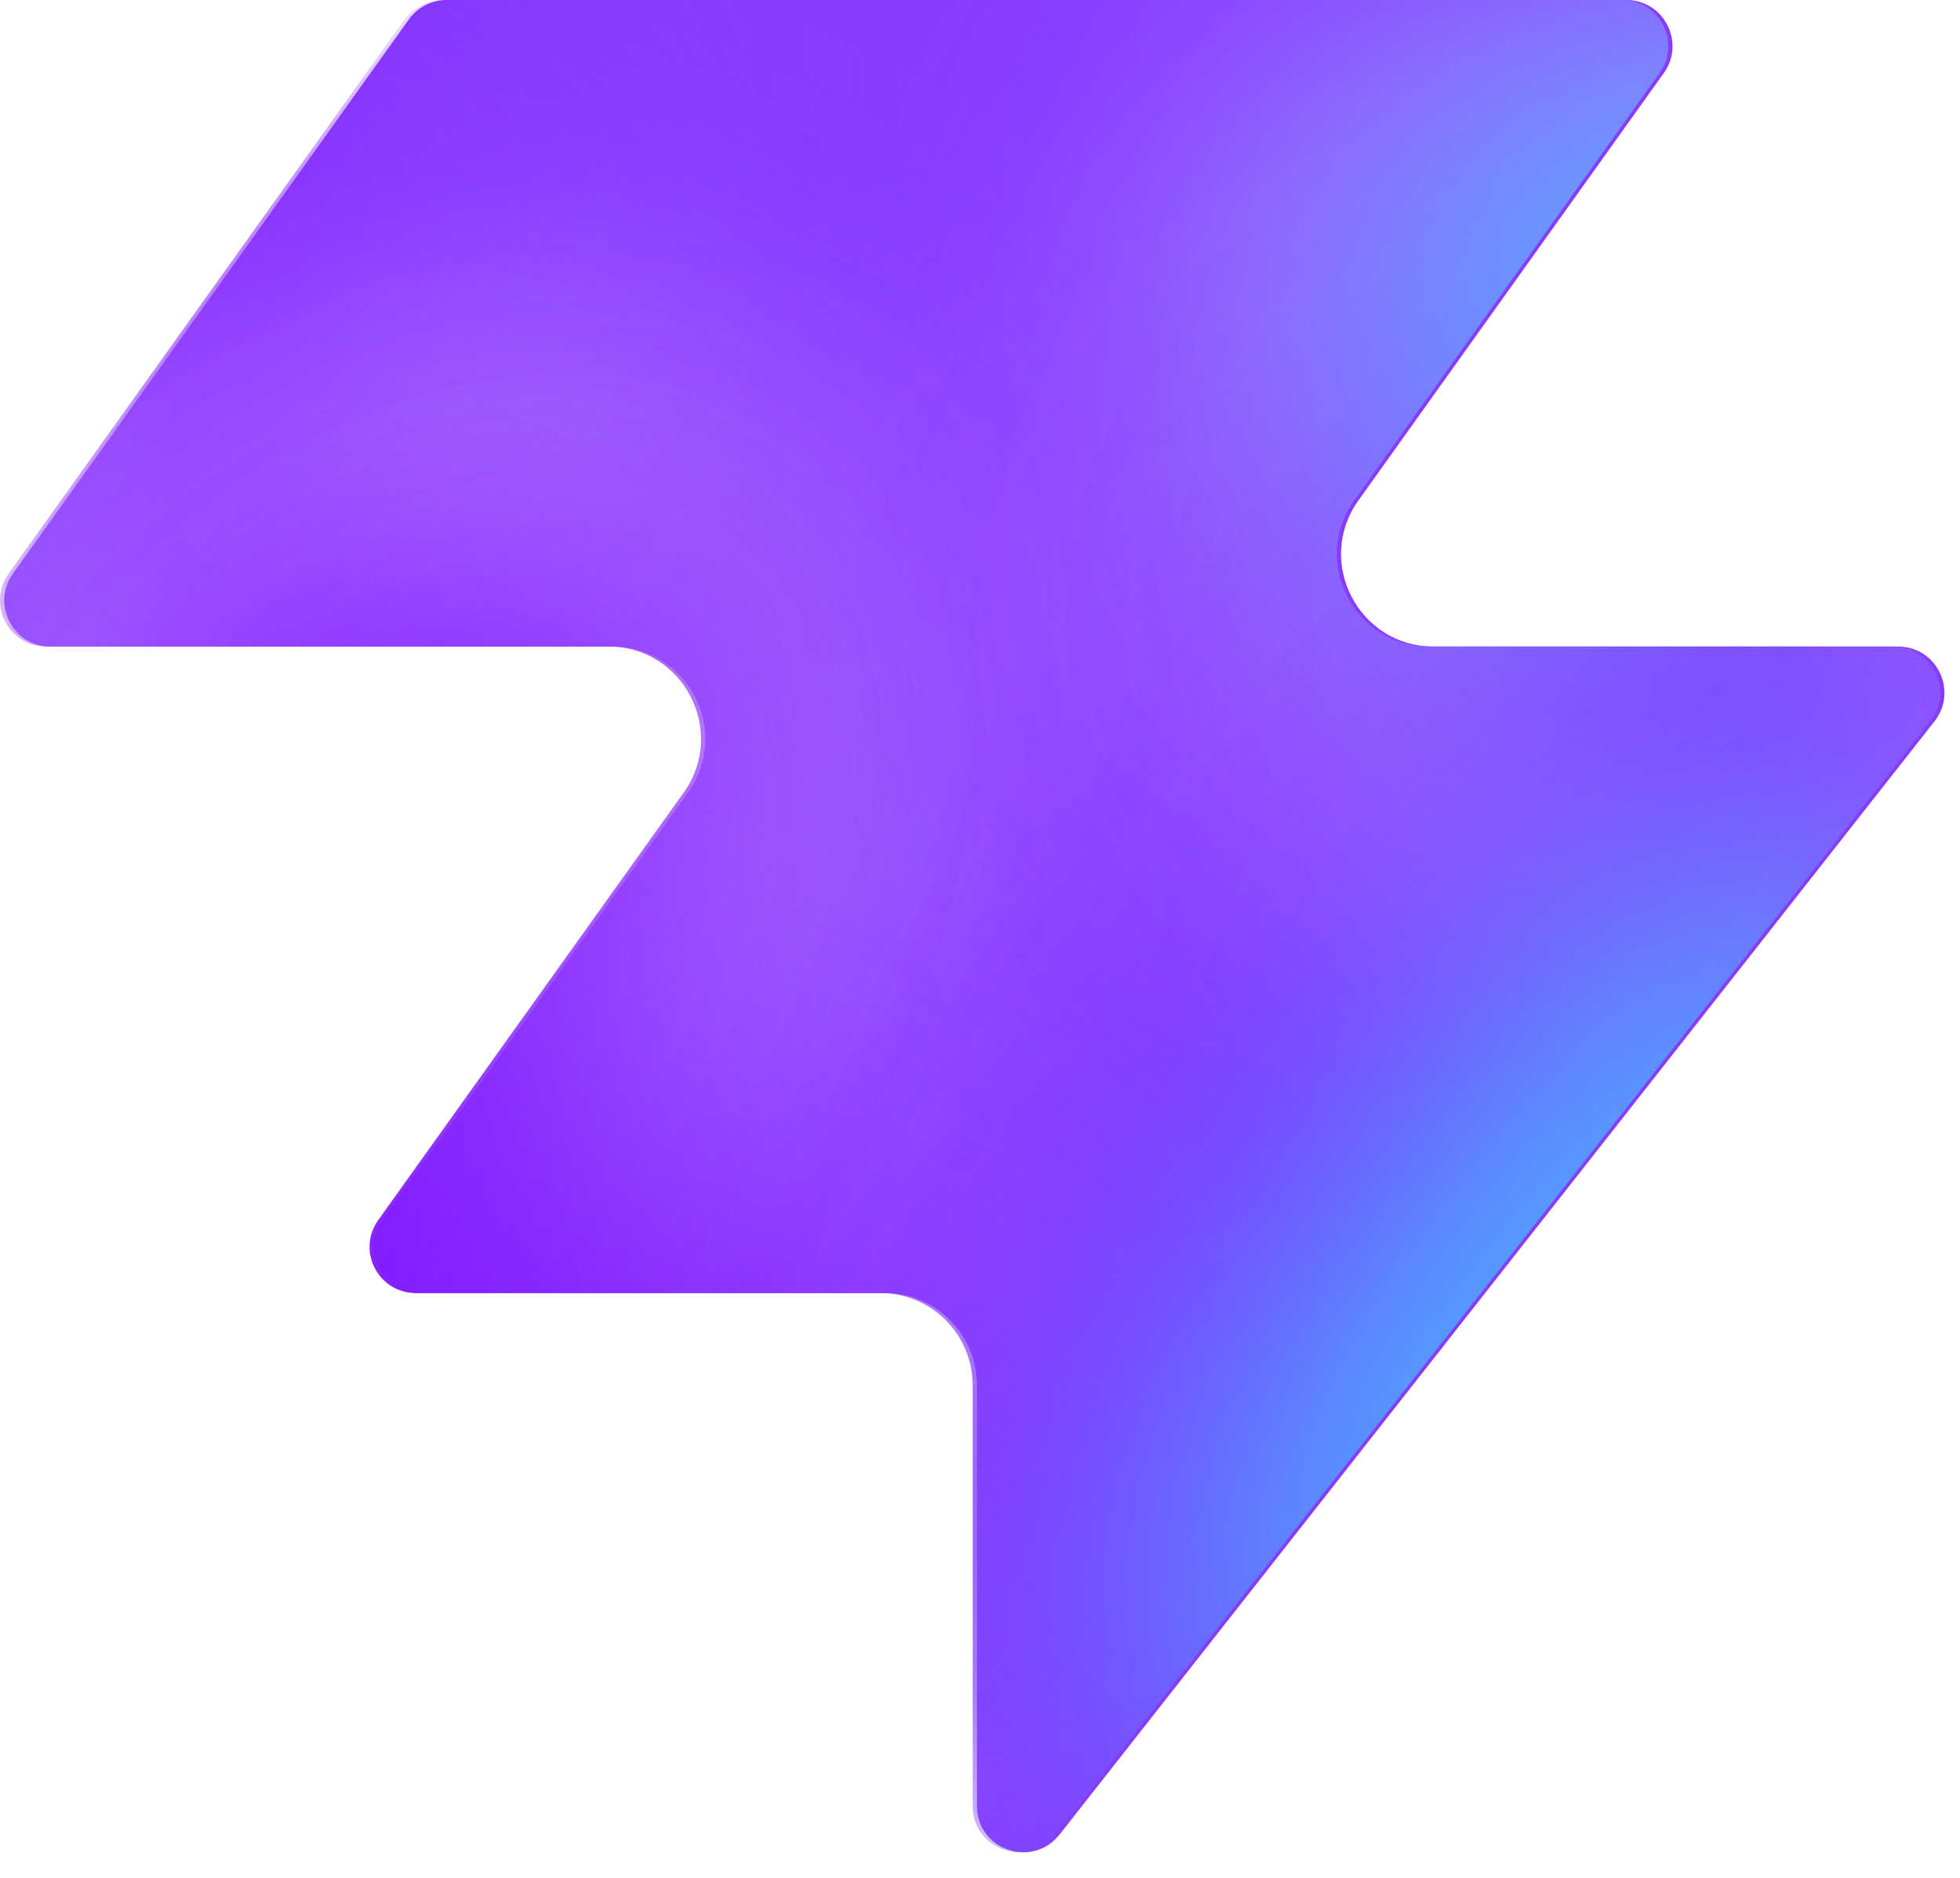
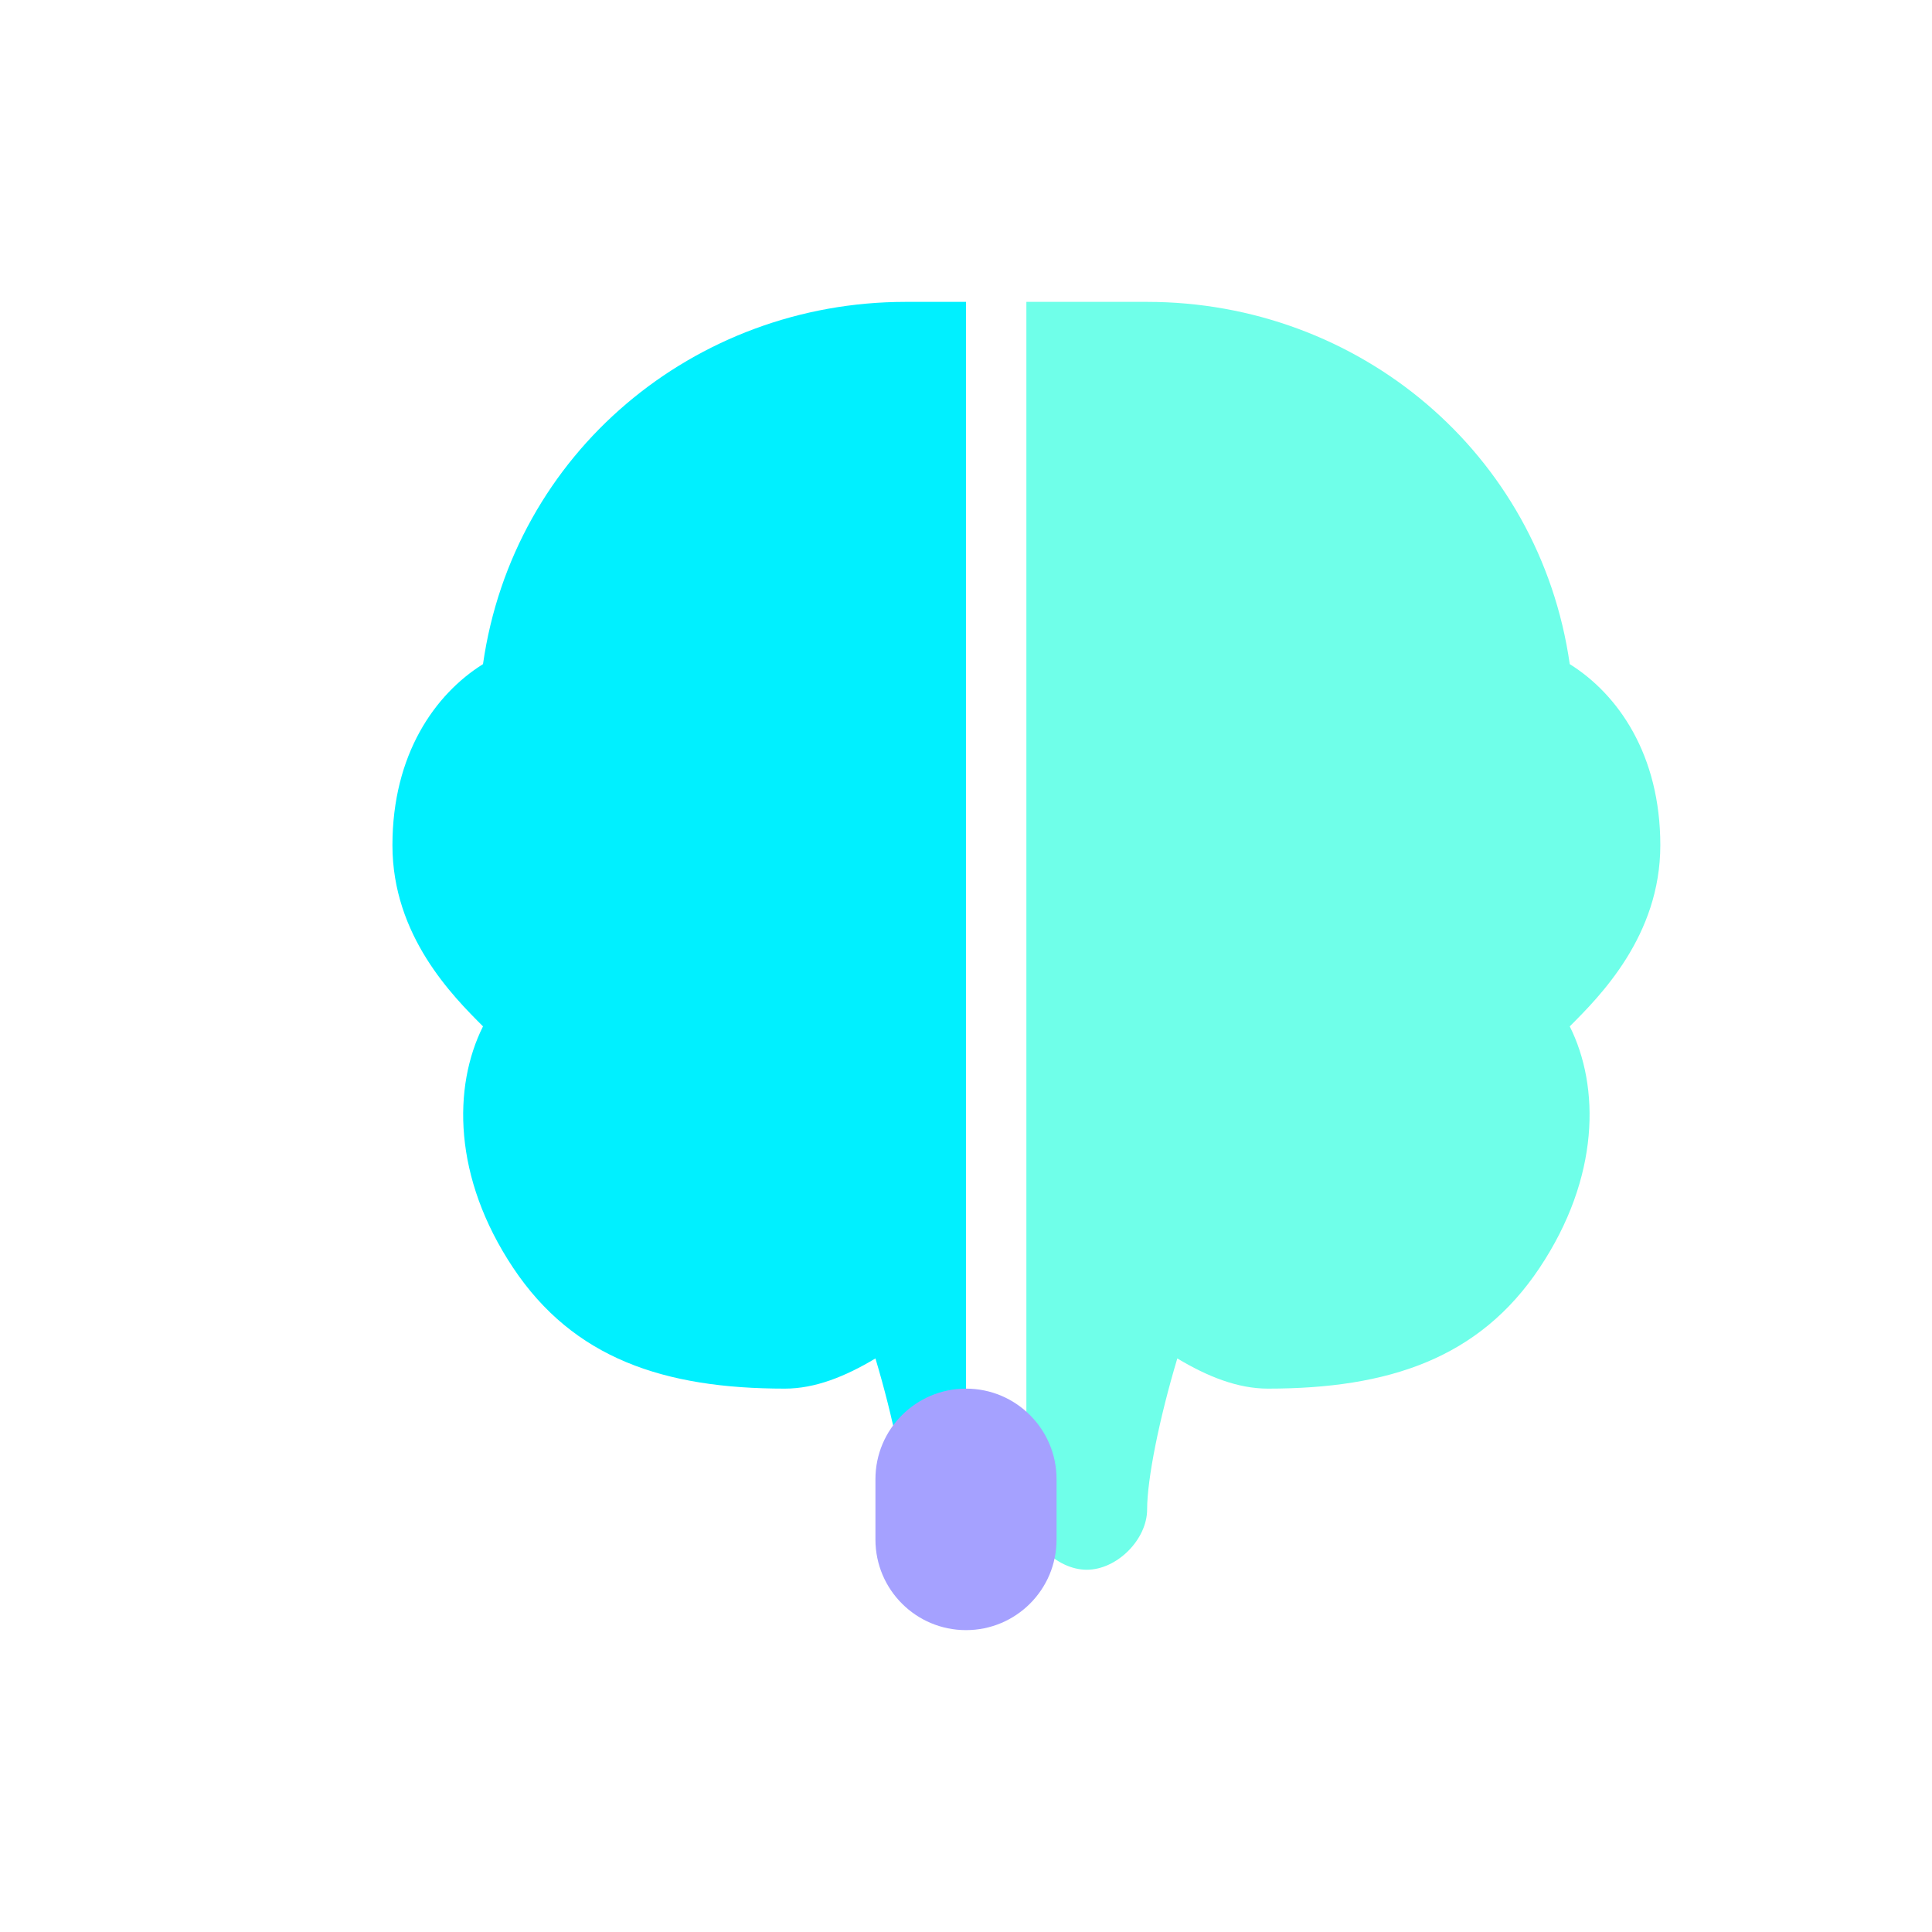
- <svg xmlns="http://www.w3.org/2000/svg" width="48" height="46" fill="none" viewBox="0 0 48 46">
-   <path fill="#863bff" d="M25.946 44.938c-.664.845-2.021.375-2.021-.698V33.937a2.26 2.26 0 0 0-2.262-2.262H10.287c-.92 0-1.456-1.04-.92-1.788l7.48-10.471c1.07-1.497 0-3.578-1.842-3.578H1.237c-.92 0-1.456-1.04-.92-1.788L10.013.474c.214-.297.556-.474.92-.474h28.894c.92 0 1.456 1.04.92 1.788l-7.48 10.471c-1.07 1.498 0 3.579 1.842 3.579h11.377c.943 0 1.473 1.088.89 1.83L25.947 44.94z" style="fill:#863bff;fill:color(display-p3 .525 .23 1);fill-opacity:1" />
-   <mask id="a" width="48" height="46" x="0" y="0" maskUnits="userSpaceOnUse" style="mask-type:alpha">
-     <path fill="#000" d="M25.842 44.938c-.664.844-2.021.375-2.021-.698V33.937a2.26 2.26 0 0 0-2.262-2.262H10.183c-.92 0-1.456-1.04-.92-1.788l7.48-10.471c1.07-1.498 0-3.579-1.842-3.579H1.133c-.92 0-1.456-1.04-.92-1.787L9.91.473c.214-.297.556-.474.92-.474h28.894c.92 0 1.456 1.04.92 1.788l-7.48 10.471c-1.07 1.498 0 3.578 1.842 3.578h11.377c.943 0 1.473 1.088.89 1.832L25.843 44.94z" style="fill:#000;fill-opacity:1" />
-   </mask>
-   <g mask="url(#a)">
-     <g filter="url(#b)">
-       <ellipse cx="5.508" cy="14.704" fill="#ede6ff" rx="5.508" ry="14.704" style="fill:#ede6ff;fill:color(display-p3 .927 .903 1);fill-opacity:1" transform="matrix(.00324 1 1 -.00324 -4.47 31.516)" />
-     </g>
-     <g filter="url(#c)">
-       <ellipse cx="10.399" cy="29.851" fill="#ede6ff" rx="10.399" ry="29.851" style="fill:#ede6ff;fill:color(display-p3 .927 .903 1);fill-opacity:1" transform="matrix(.00324 1 1 -.00324 -39.328 7.883)" />
-     </g>
-     <g filter="url(#d)">
-       <ellipse cx="5.508" cy="30.487" fill="#7e14ff" rx="5.508" ry="30.487" style="fill:#7e14ff;fill:color(display-p3 .492 .077 1);fill-opacity:1" transform="rotate(89.814 -25.913 -14.639)scale(1 -1)" />
-     </g>
-     <g filter="url(#e)">
-       <ellipse cx="5.508" cy="30.599" fill="#7e14ff" rx="5.508" ry="30.599" style="fill:#7e14ff;fill:color(display-p3 .492 .077 1);fill-opacity:1" transform="rotate(89.814 -32.644 -3.334)scale(1 -1)" />
-     </g>
-     <g filter="url(#f)">
-       <ellipse cx="5.508" cy="30.599" fill="#7e14ff" rx="5.508" ry="30.599" style="fill:#7e14ff;fill:color(display-p3 .492 .077 1);fill-opacity:1" transform="matrix(.00324 1 1 -.00324 -34.34 30.47)" />
-     </g>
-     <g filter="url(#g)">
-       <ellipse cx="14.072" cy="22.078" fill="#ede6ff" rx="14.072" ry="22.078" style="fill:#ede6ff;fill:color(display-p3 .927 .903 1);fill-opacity:1" transform="rotate(93.35 24.506 48.493)scale(-1 1)" />
-     </g>
-     <g filter="url(#h)">
-       <ellipse cx="3.47" cy="21.501" fill="#7e14ff" rx="3.47" ry="21.501" style="fill:#7e14ff;fill:color(display-p3 .492 .077 1);fill-opacity:1" transform="rotate(89.009 28.708 47.59)scale(-1 1)" />
-     </g>
-     <g filter="url(#i)">
-       <ellipse cx="3.47" cy="21.501" fill="#7e14ff" rx="3.47" ry="21.501" style="fill:#7e14ff;fill:color(display-p3 .492 .077 1);fill-opacity:1" transform="rotate(89.009 28.708 47.59)scale(-1 1)" />
-     </g>
-     <g filter="url(#j)">
-       <ellipse cx=".387" cy="8.972" fill="#7e14ff" rx="4.407" ry="29.108" style="fill:#7e14ff;fill:color(display-p3 .492 .077 1);fill-opacity:1" transform="rotate(39.51 .387 8.972)" />
-     </g>
-     <g filter="url(#k)">
-       <ellipse cx="47.523" cy="-6.092" fill="#7e14ff" rx="4.407" ry="29.108" style="fill:#7e14ff;fill:color(display-p3 .492 .077 1);fill-opacity:1" transform="rotate(37.892 47.523 -6.092)" />
-     </g>
-     <g filter="url(#l)">
-       <ellipse cx="41.412" cy="6.333" fill="#47bfff" rx="5.971" ry="9.665" style="fill:#47bfff;fill:color(display-p3 .28 .748 1);fill-opacity:1" transform="rotate(37.892 41.412 6.333)" />
-     </g>
-     <g filter="url(#m)">
-       <ellipse cx="-1.879" cy="38.332" fill="#7e14ff" rx="4.407" ry="29.108" style="fill:#7e14ff;fill:color(display-p3 .492 .077 1);fill-opacity:1" transform="rotate(37.892 -1.88 38.332)" />
-     </g>
-     <g filter="url(#n)">
-       <ellipse cx="-1.879" cy="38.332" fill="#7e14ff" rx="4.407" ry="29.108" style="fill:#7e14ff;fill:color(display-p3 .492 .077 1);fill-opacity:1" transform="rotate(37.892 -1.88 38.332)" />
-     </g>
-     <g filter="url(#o)">
-       <ellipse cx="35.651" cy="29.907" fill="#7e14ff" rx="4.407" ry="29.108" style="fill:#7e14ff;fill:color(display-p3 .492 .077 1);fill-opacity:1" transform="rotate(37.892 35.651 29.907)" />
-     </g>
-     <g filter="url(#p)">
-       <ellipse cx="38.418" cy="32.4" fill="#47bfff" rx="5.971" ry="15.297" style="fill:#47bfff;fill:color(display-p3 .28 .748 1);fill-opacity:1" transform="rotate(37.892 38.418 32.4)" />
-     </g>
-   </g>
-   <defs>
-     <filter id="b" width="60.045" height="41.654" x="-19.77" y="16.149" color-interpolation-filters="sRGB" filterUnits="userSpaceOnUse">
-       <feFlood flood-opacity="0" result="BackgroundImageFix" />
-       <feBlend in="SourceGraphic" in2="BackgroundImageFix" result="shape" />
-       <feGaussianBlur result="effect1_foregroundBlur_2002_17158" stdDeviation="7.659" />
-     </filter>
-     <filter id="c" width="90.34" height="51.437" x="-54.613" y="-7.533" color-interpolation-filters="sRGB" filterUnits="userSpaceOnUse">
-       <feFlood flood-opacity="0" result="BackgroundImageFix" />
-       <feBlend in="SourceGraphic" in2="BackgroundImageFix" result="shape" />
-       <feGaussianBlur result="effect1_foregroundBlur_2002_17158" stdDeviation="7.659" />
-     </filter>
-     <filter id="d" width="79.355" height="29.4" x="-49.64" y="2.03" color-interpolation-filters="sRGB" filterUnits="userSpaceOnUse">
-       <feFlood flood-opacity="0" result="BackgroundImageFix" />
-       <feBlend in="SourceGraphic" in2="BackgroundImageFix" result="shape" />
-       <feGaussianBlur result="effect1_foregroundBlur_2002_17158" stdDeviation="4.596" />
-     </filter>
-     <filter id="e" width="79.579" height="29.4" x="-45.045" y="20.029" color-interpolation-filters="sRGB" filterUnits="userSpaceOnUse">
-       <feFlood flood-opacity="0" result="BackgroundImageFix" />
-       <feBlend in="SourceGraphic" in2="BackgroundImageFix" result="shape" />
-       <feGaussianBlur result="effect1_foregroundBlur_2002_17158" stdDeviation="4.596" />
-     </filter>
-     <filter id="f" width="79.579" height="29.4" x="-43.513" y="21.178" color-interpolation-filters="sRGB" filterUnits="userSpaceOnUse">
-       <feFlood flood-opacity="0" result="BackgroundImageFix" />
-       <feBlend in="SourceGraphic" in2="BackgroundImageFix" result="shape" />
-       <feGaussianBlur result="effect1_foregroundBlur_2002_17158" stdDeviation="4.596" />
-     </filter>
-     <filter id="g" width="74.749" height="58.852" x="15.756" y="-17.901" color-interpolation-filters="sRGB" filterUnits="userSpaceOnUse">
-       <feFlood flood-opacity="0" result="BackgroundImageFix" />
-       <feBlend in="SourceGraphic" in2="BackgroundImageFix" result="shape" />
-       <feGaussianBlur result="effect1_foregroundBlur_2002_17158" stdDeviation="7.659" />
-     </filter>
-     <filter id="h" width="61.377" height="25.362" x="23.548" y="2.284" color-interpolation-filters="sRGB" filterUnits="userSpaceOnUse">
-       <feFlood flood-opacity="0" result="BackgroundImageFix" />
-       <feBlend in="SourceGraphic" in2="BackgroundImageFix" result="shape" />
-       <feGaussianBlur result="effect1_foregroundBlur_2002_17158" stdDeviation="4.596" />
-     </filter>
-     <filter id="i" width="61.377" height="25.362" x="23.548" y="2.284" color-interpolation-filters="sRGB" filterUnits="userSpaceOnUse">
-       <feFlood flood-opacity="0" result="BackgroundImageFix" />
-       <feBlend in="SourceGraphic" in2="BackgroundImageFix" result="shape" />
-       <feGaussianBlur result="effect1_foregroundBlur_2002_17158" stdDeviation="4.596" />
-     </filter>
-     <filter id="j" width="56.045" height="63.649" x="-27.636" y="-22.853" color-interpolation-filters="sRGB" filterUnits="userSpaceOnUse">
-       <feFlood flood-opacity="0" result="BackgroundImageFix" />
-       <feBlend in="SourceGraphic" in2="BackgroundImageFix" result="shape" />
-       <feGaussianBlur result="effect1_foregroundBlur_2002_17158" stdDeviation="4.596" />
-     </filter>
-     <filter id="k" width="54.814" height="64.646" x="20.116" y="-38.415" color-interpolation-filters="sRGB" filterUnits="userSpaceOnUse">
-       <feFlood flood-opacity="0" result="BackgroundImageFix" />
-       <feBlend in="SourceGraphic" in2="BackgroundImageFix" result="shape" />
-       <feGaussianBlur result="effect1_foregroundBlur_2002_17158" stdDeviation="4.596" />
-     </filter>
-     <filter id="l" width="33.541" height="35.313" x="24.641" y="-11.323" color-interpolation-filters="sRGB" filterUnits="userSpaceOnUse">
-       <feFlood flood-opacity="0" result="BackgroundImageFix" />
-       <feBlend in="SourceGraphic" in2="BackgroundImageFix" result="shape" />
-       <feGaussianBlur result="effect1_foregroundBlur_2002_17158" stdDeviation="4.596" />
-     </filter>
-     <filter id="m" width="54.814" height="64.646" x="-29.286" y="6.009" color-interpolation-filters="sRGB" filterUnits="userSpaceOnUse">
-       <feFlood flood-opacity="0" result="BackgroundImageFix" />
-       <feBlend in="SourceGraphic" in2="BackgroundImageFix" result="shape" />
-       <feGaussianBlur result="effect1_foregroundBlur_2002_17158" stdDeviation="4.596" />
-     </filter>
-     <filter id="n" width="54.814" height="64.646" x="-29.286" y="6.009" color-interpolation-filters="sRGB" filterUnits="userSpaceOnUse">
-       <feFlood flood-opacity="0" result="BackgroundImageFix" />
-       <feBlend in="SourceGraphic" in2="BackgroundImageFix" result="shape" />
-       <feGaussianBlur result="effect1_foregroundBlur_2002_17158" stdDeviation="4.596" />
-     </filter>
-     <filter id="o" width="54.814" height="64.646" x="8.244" y="-2.416" color-interpolation-filters="sRGB" filterUnits="userSpaceOnUse">
-       <feFlood flood-opacity="0" result="BackgroundImageFix" />
-       <feBlend in="SourceGraphic" in2="BackgroundImageFix" result="shape" />
-       <feGaussianBlur result="effect1_foregroundBlur_2002_17158" stdDeviation="4.596" />
-     </filter>
-     <filter id="p" width="39.409" height="43.623" x="18.713" y="10.588" color-interpolation-filters="sRGB" filterUnits="userSpaceOnUse">
-       <feFlood flood-opacity="0" result="BackgroundImageFix" />
-       <feBlend in="SourceGraphic" in2="BackgroundImageFix" result="shape" />
-       <feGaussianBlur result="effect1_foregroundBlur_2002_17158" stdDeviation="4.596" />
-     </filter>
-   </defs>
+ <svg xmlns="http://www.w3.org/2000/svg" viewBox="0 0 32 32" width="32" height="32">
+   <style>
+     .left-lobe { fill: #00F0FF; transition: fill 0.3s; }
+     .right-lobe { fill: #6FFFE9; transition: fill 0.3s; }
+     .stem { fill: #A5A1FF; transition: fill 0.3s; }
+     @media (prefers-color-scheme: light) {
+       .left-lobe { fill: #0F766E; }
+       .right-lobe { fill: #0D9488; }
+       .stem { fill: #0369A1; }
+     }
+   </style>
+   <path class="left-lobe" d="M15 5C11.5 5 8.5 7.5 8 11C7.2 11.5 6.5 12.5 6.5 14C6.5 15.5 7.5 16.5 8 17C7.5 18 7.5 19.5 8.5 21C9.5 22.5 11 23 13 23C13.5 23 14 22.8 14.5 22.5C14.8 23.5 15 24.5 15 25C15 25.5 15.5 26 16 26S16 25.5 16 25V5H15Z" />
+   <path class="right-lobe" d="M17 5V25C17 25.5 17.5 26 18 26S19 25.5 19 25C19 24.5 19.2 23.5 19.5 22.5C20 22.8 20.5 23 21 23C23 23 24.5 22.5 25.5 21C26.5 19.5 26.5 18 26 17C26.5 16.5 27.5 15.5 27.5 14C27.5 12.5 26.8 11.5 26 11C25.5 7.5 22.5 5 19 5H17Z" />
+   <rect class="stem" x="14.5" y="23" width="3" height="4" rx="1.5" />
</svg>
